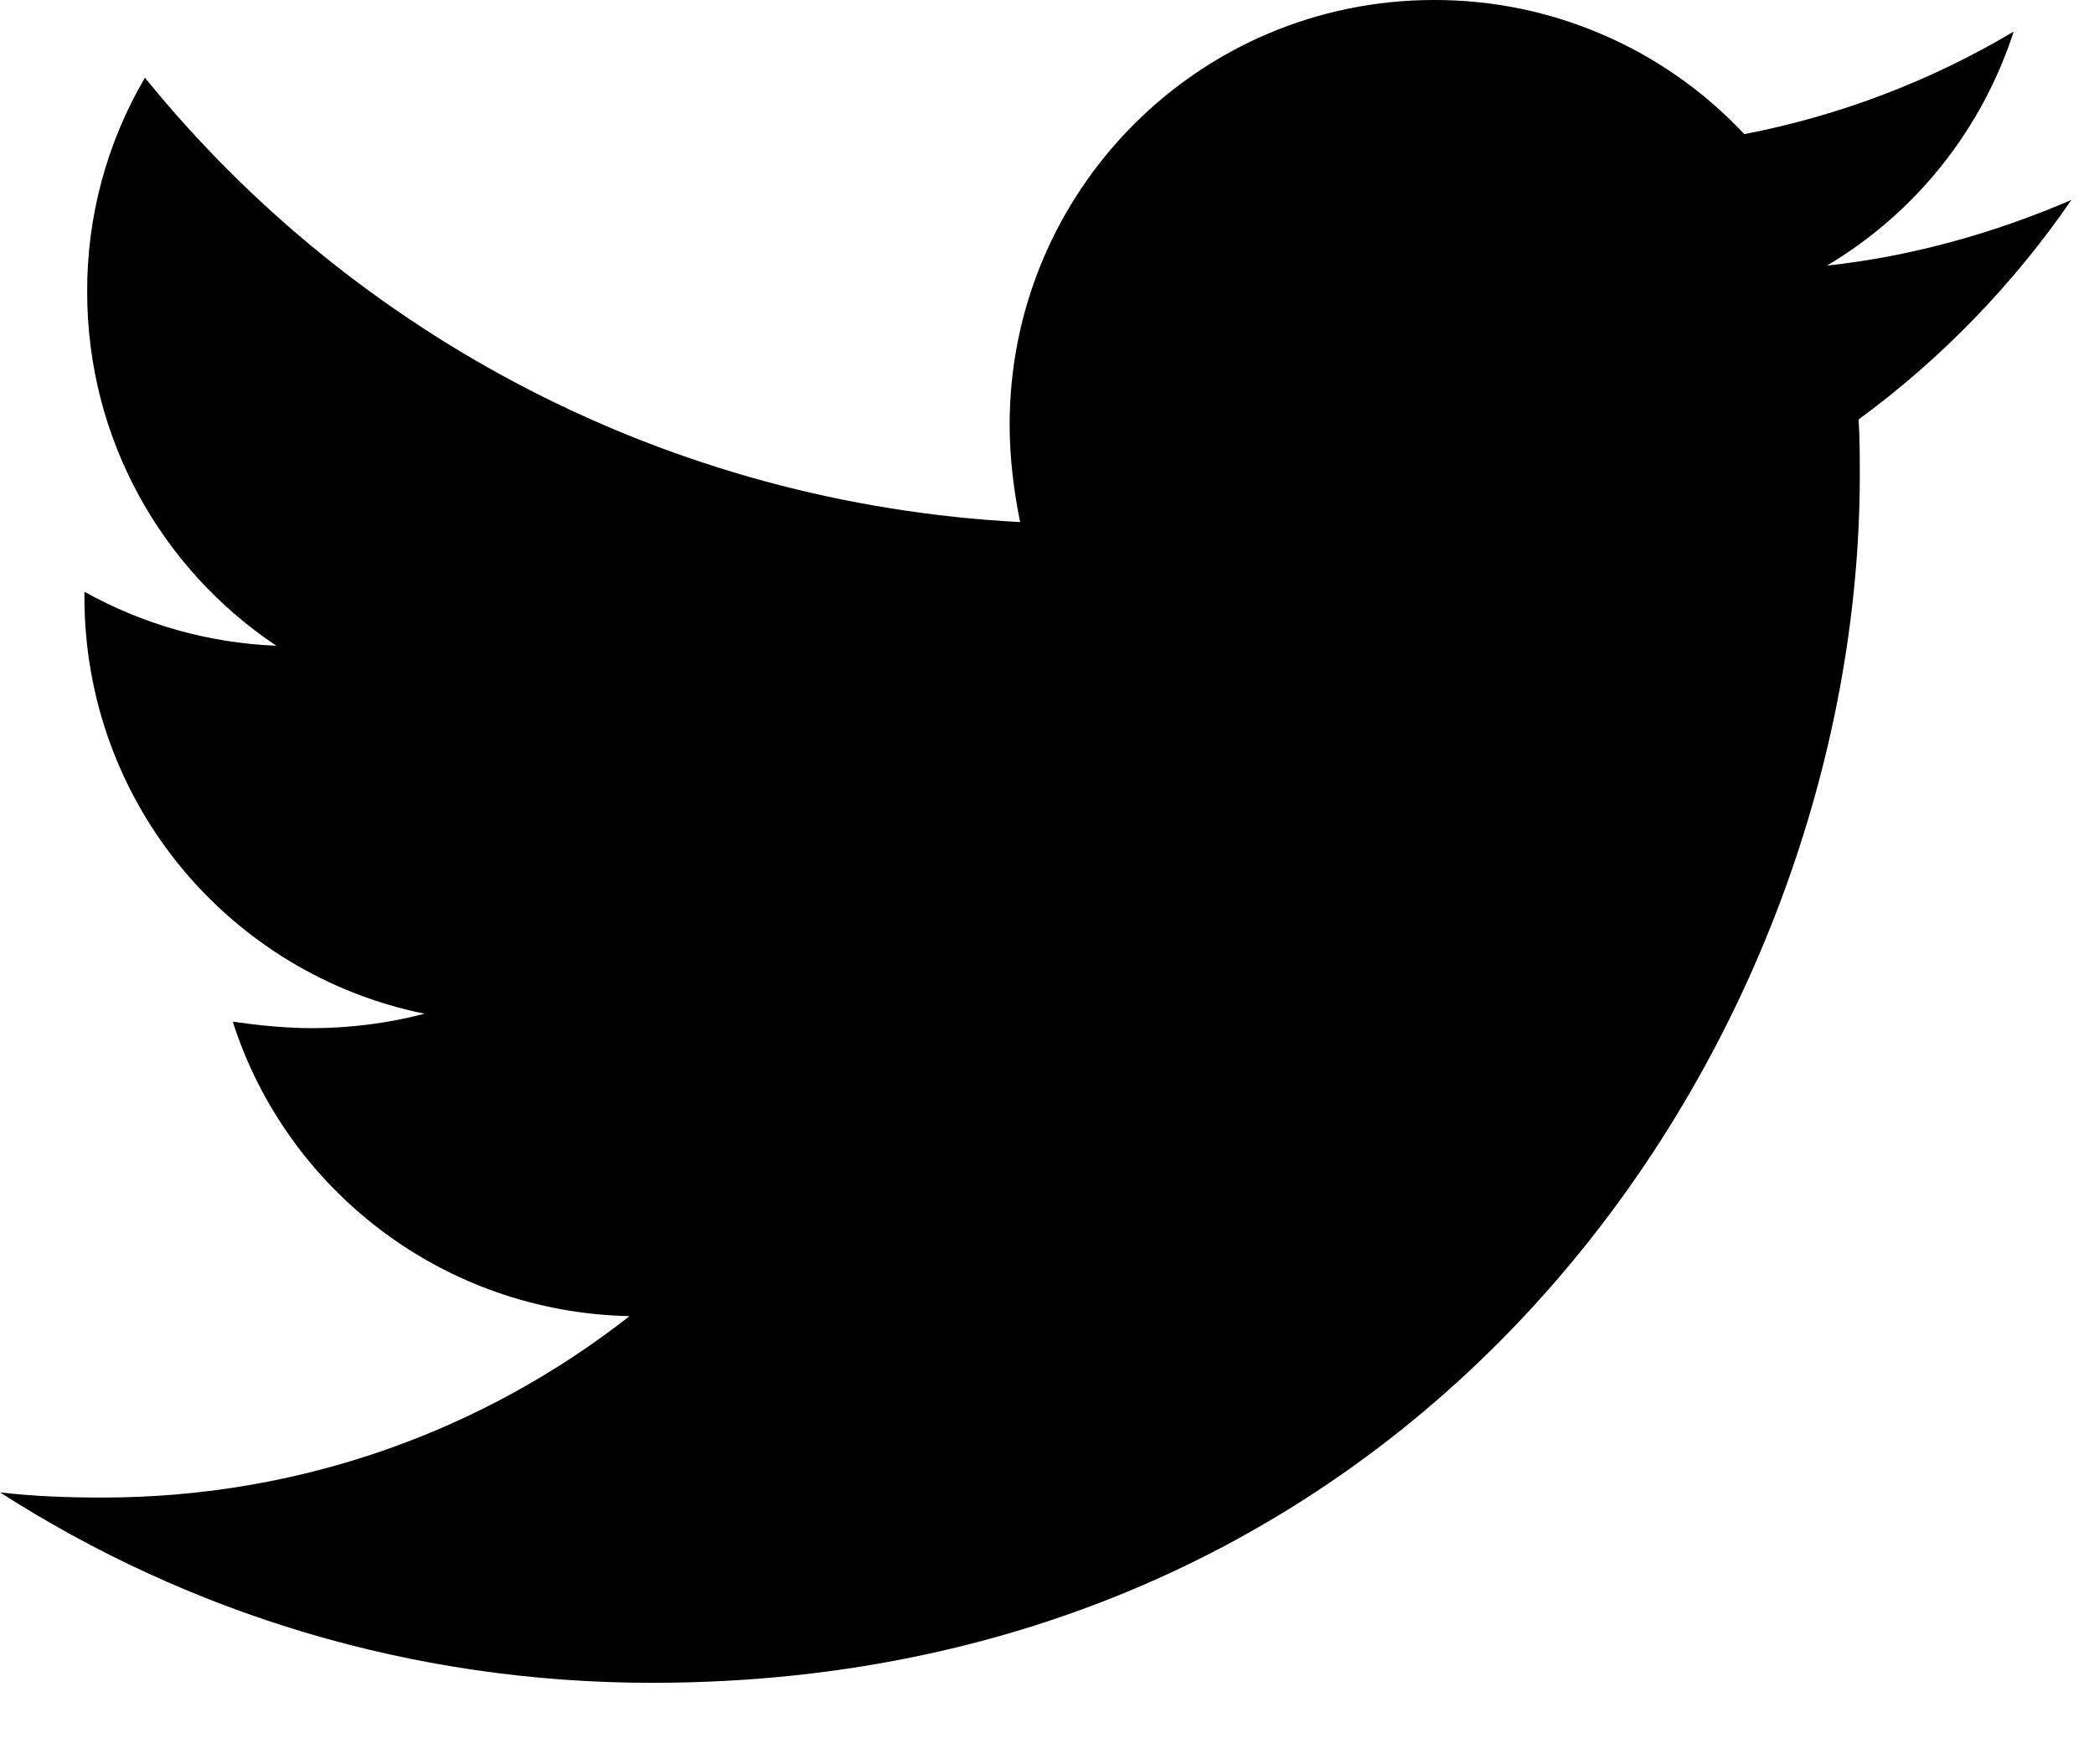
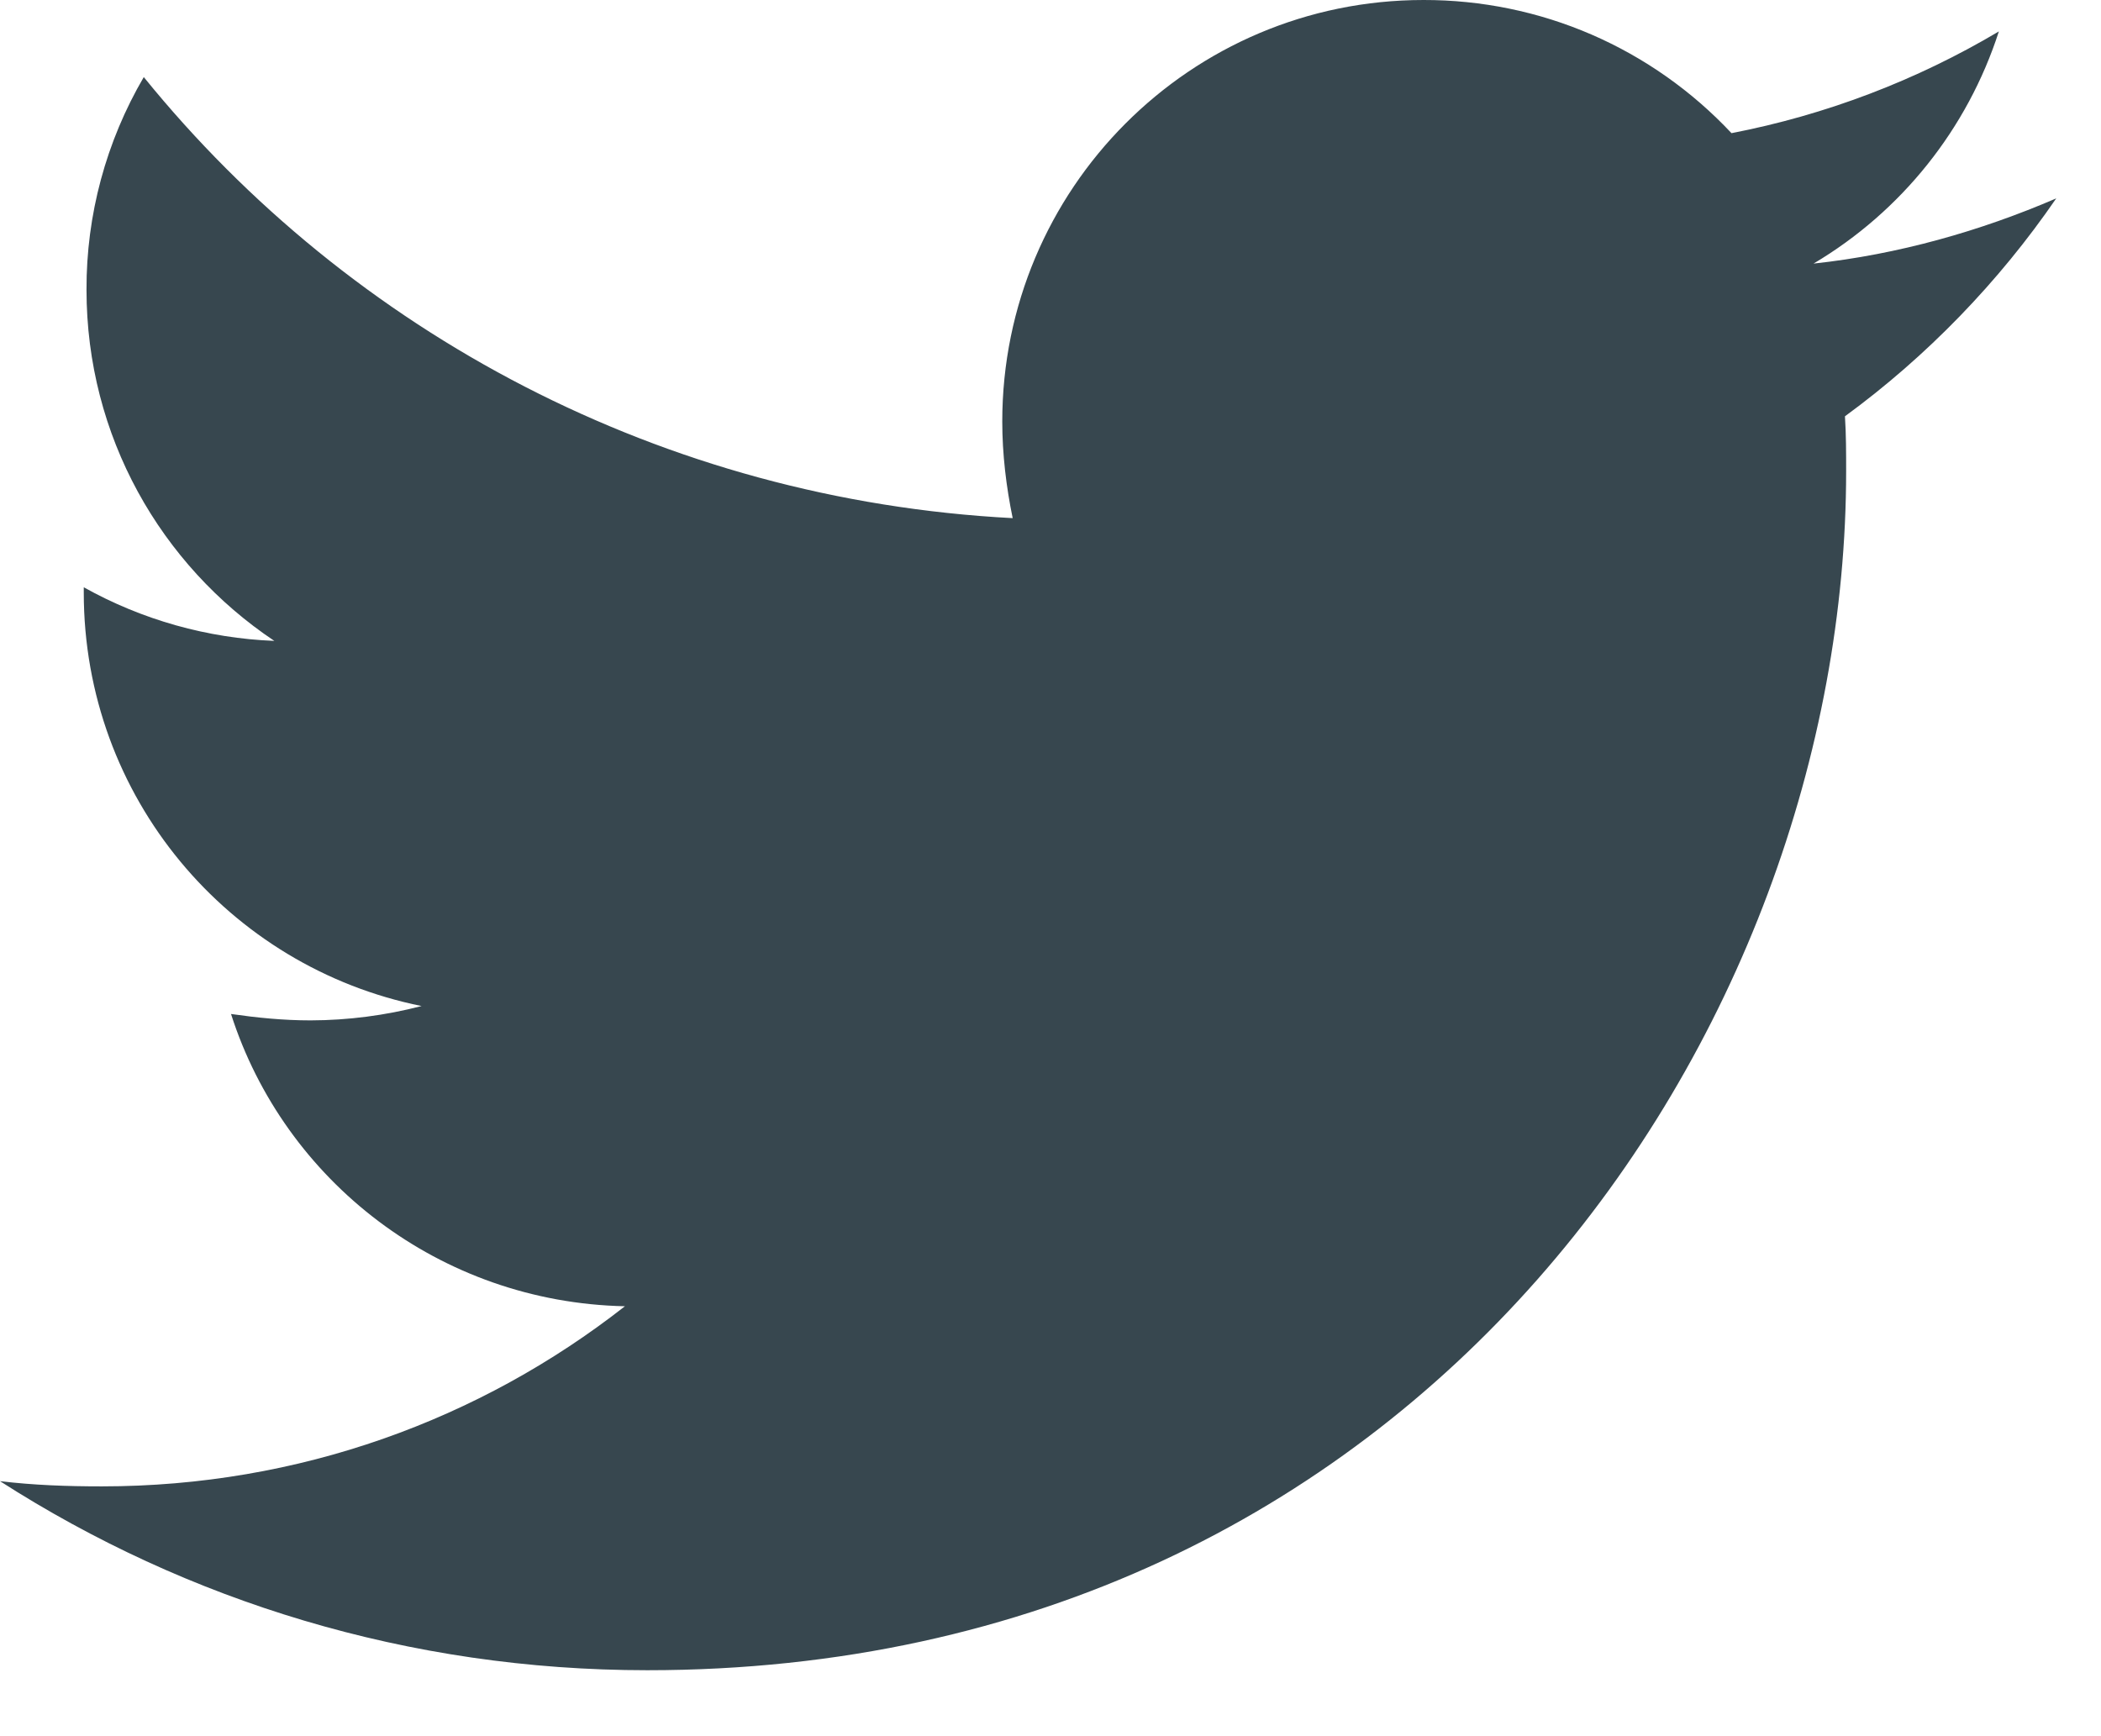
- <svg xmlns="http://www.w3.org/2000/svg" width="19" height="16" viewBox="0 0 19 16" fill="none">
-   <path id="twitter-icon" d="M18.795 1.814C18.104 2.112 17.352 2.326 16.577 2.41C17.381 1.932 17.983 1.177 18.271 0.287C17.516 0.736 16.689 1.051 15.827 1.217C15.466 0.832 15.031 0.525 14.546 0.316C14.062 0.106 13.54 -0.001 13.012 9.37463e-06C10.878 9.37463e-06 9.161 1.73 9.161 3.853C9.161 4.152 9.198 4.45 9.256 4.737C6.06 4.569 3.21 3.043 1.315 0.705C0.969 1.295 0.788 1.966 0.791 2.65C0.791 3.987 1.47 5.166 2.507 5.859C1.896 5.835 1.3 5.667 0.766 5.369V5.416C0.766 7.289 2.089 8.841 3.853 9.198C3.522 9.284 3.181 9.328 2.839 9.329C2.588 9.329 2.351 9.304 2.112 9.27C2.6 10.797 4.021 11.906 5.712 11.942C4.389 12.979 2.731 13.588 0.931 13.588C0.608 13.588 0.309 13.577 0 13.541C1.708 14.637 3.734 15.269 5.916 15.269C12.999 15.269 16.875 9.401 16.875 4.307C16.875 4.14 16.875 3.973 16.864 3.806C17.614 3.257 18.271 2.577 18.795 1.814Z" fill="black" />
+ <svg xmlns="http://www.w3.org/2000/svg" width="23" height="19" viewBox="0 0 23 19" fill="none">
+   <path d="M22.51 2.172C21.682 2.529 20.781 2.786 19.853 2.886C20.817 2.314 21.538 1.41 21.882 0.344C20.978 0.881 19.988 1.258 18.955 1.458C18.523 0.997 18.001 0.629 17.422 0.378C16.842 0.127 16.216 -0.001 15.584 1.12275e-05C13.028 1.12275e-05 10.972 2.072 10.972 4.615C10.972 4.972 11.015 5.329 11.086 5.673C7.258 5.473 3.844 3.644 1.574 0.844C1.161 1.55 0.944 2.355 0.947 3.173C0.947 4.775 1.761 6.187 3.003 7.017C2.271 6.988 1.556 6.787 0.917 6.43V6.487C0.917 8.73 2.502 10.588 4.615 11.015C4.218 11.118 3.81 11.171 3.4 11.172C3.1 11.172 2.816 11.143 2.529 11.102C3.114 12.931 4.815 14.259 6.841 14.302C5.256 15.544 3.271 16.274 1.115 16.274C0.728 16.274 0.371 16.261 0 16.217C2.045 17.529 4.472 18.287 7.085 18.287C15.568 18.287 20.21 11.259 20.21 5.159C20.21 4.959 20.21 4.758 20.197 4.558C21.095 3.901 21.882 3.087 22.51 2.172Z" fill="#37474F" />
</svg>
